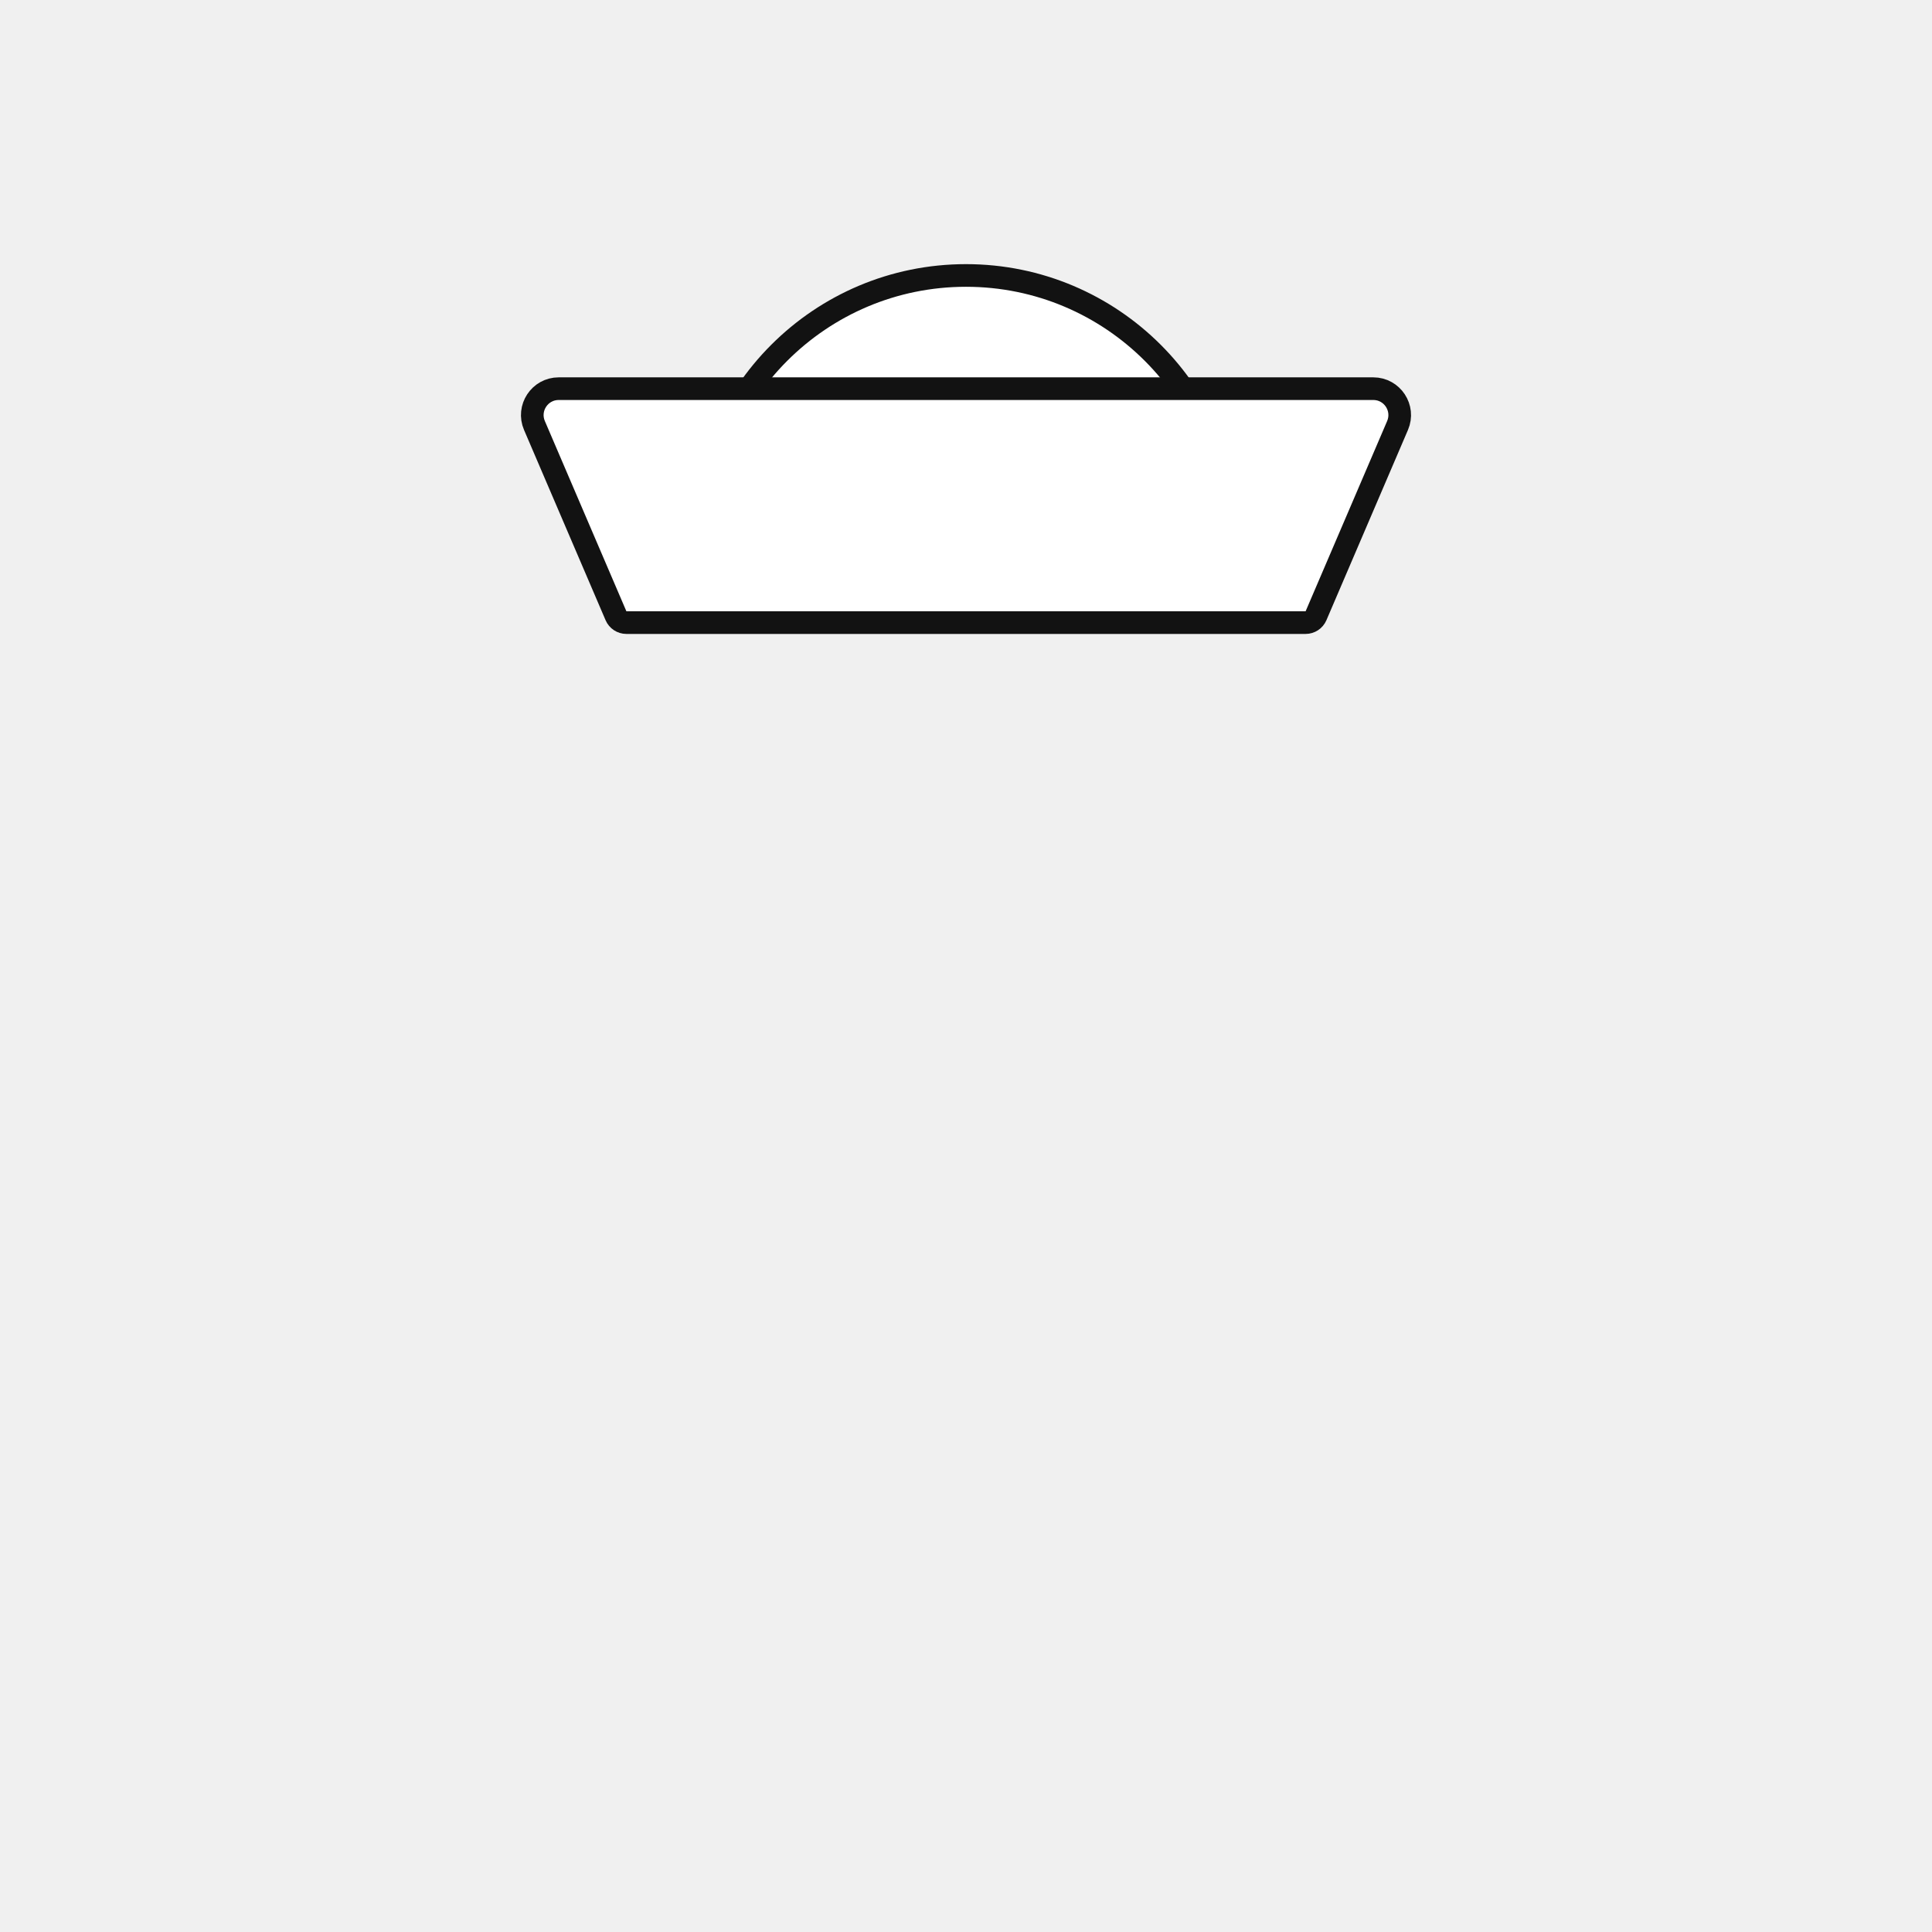
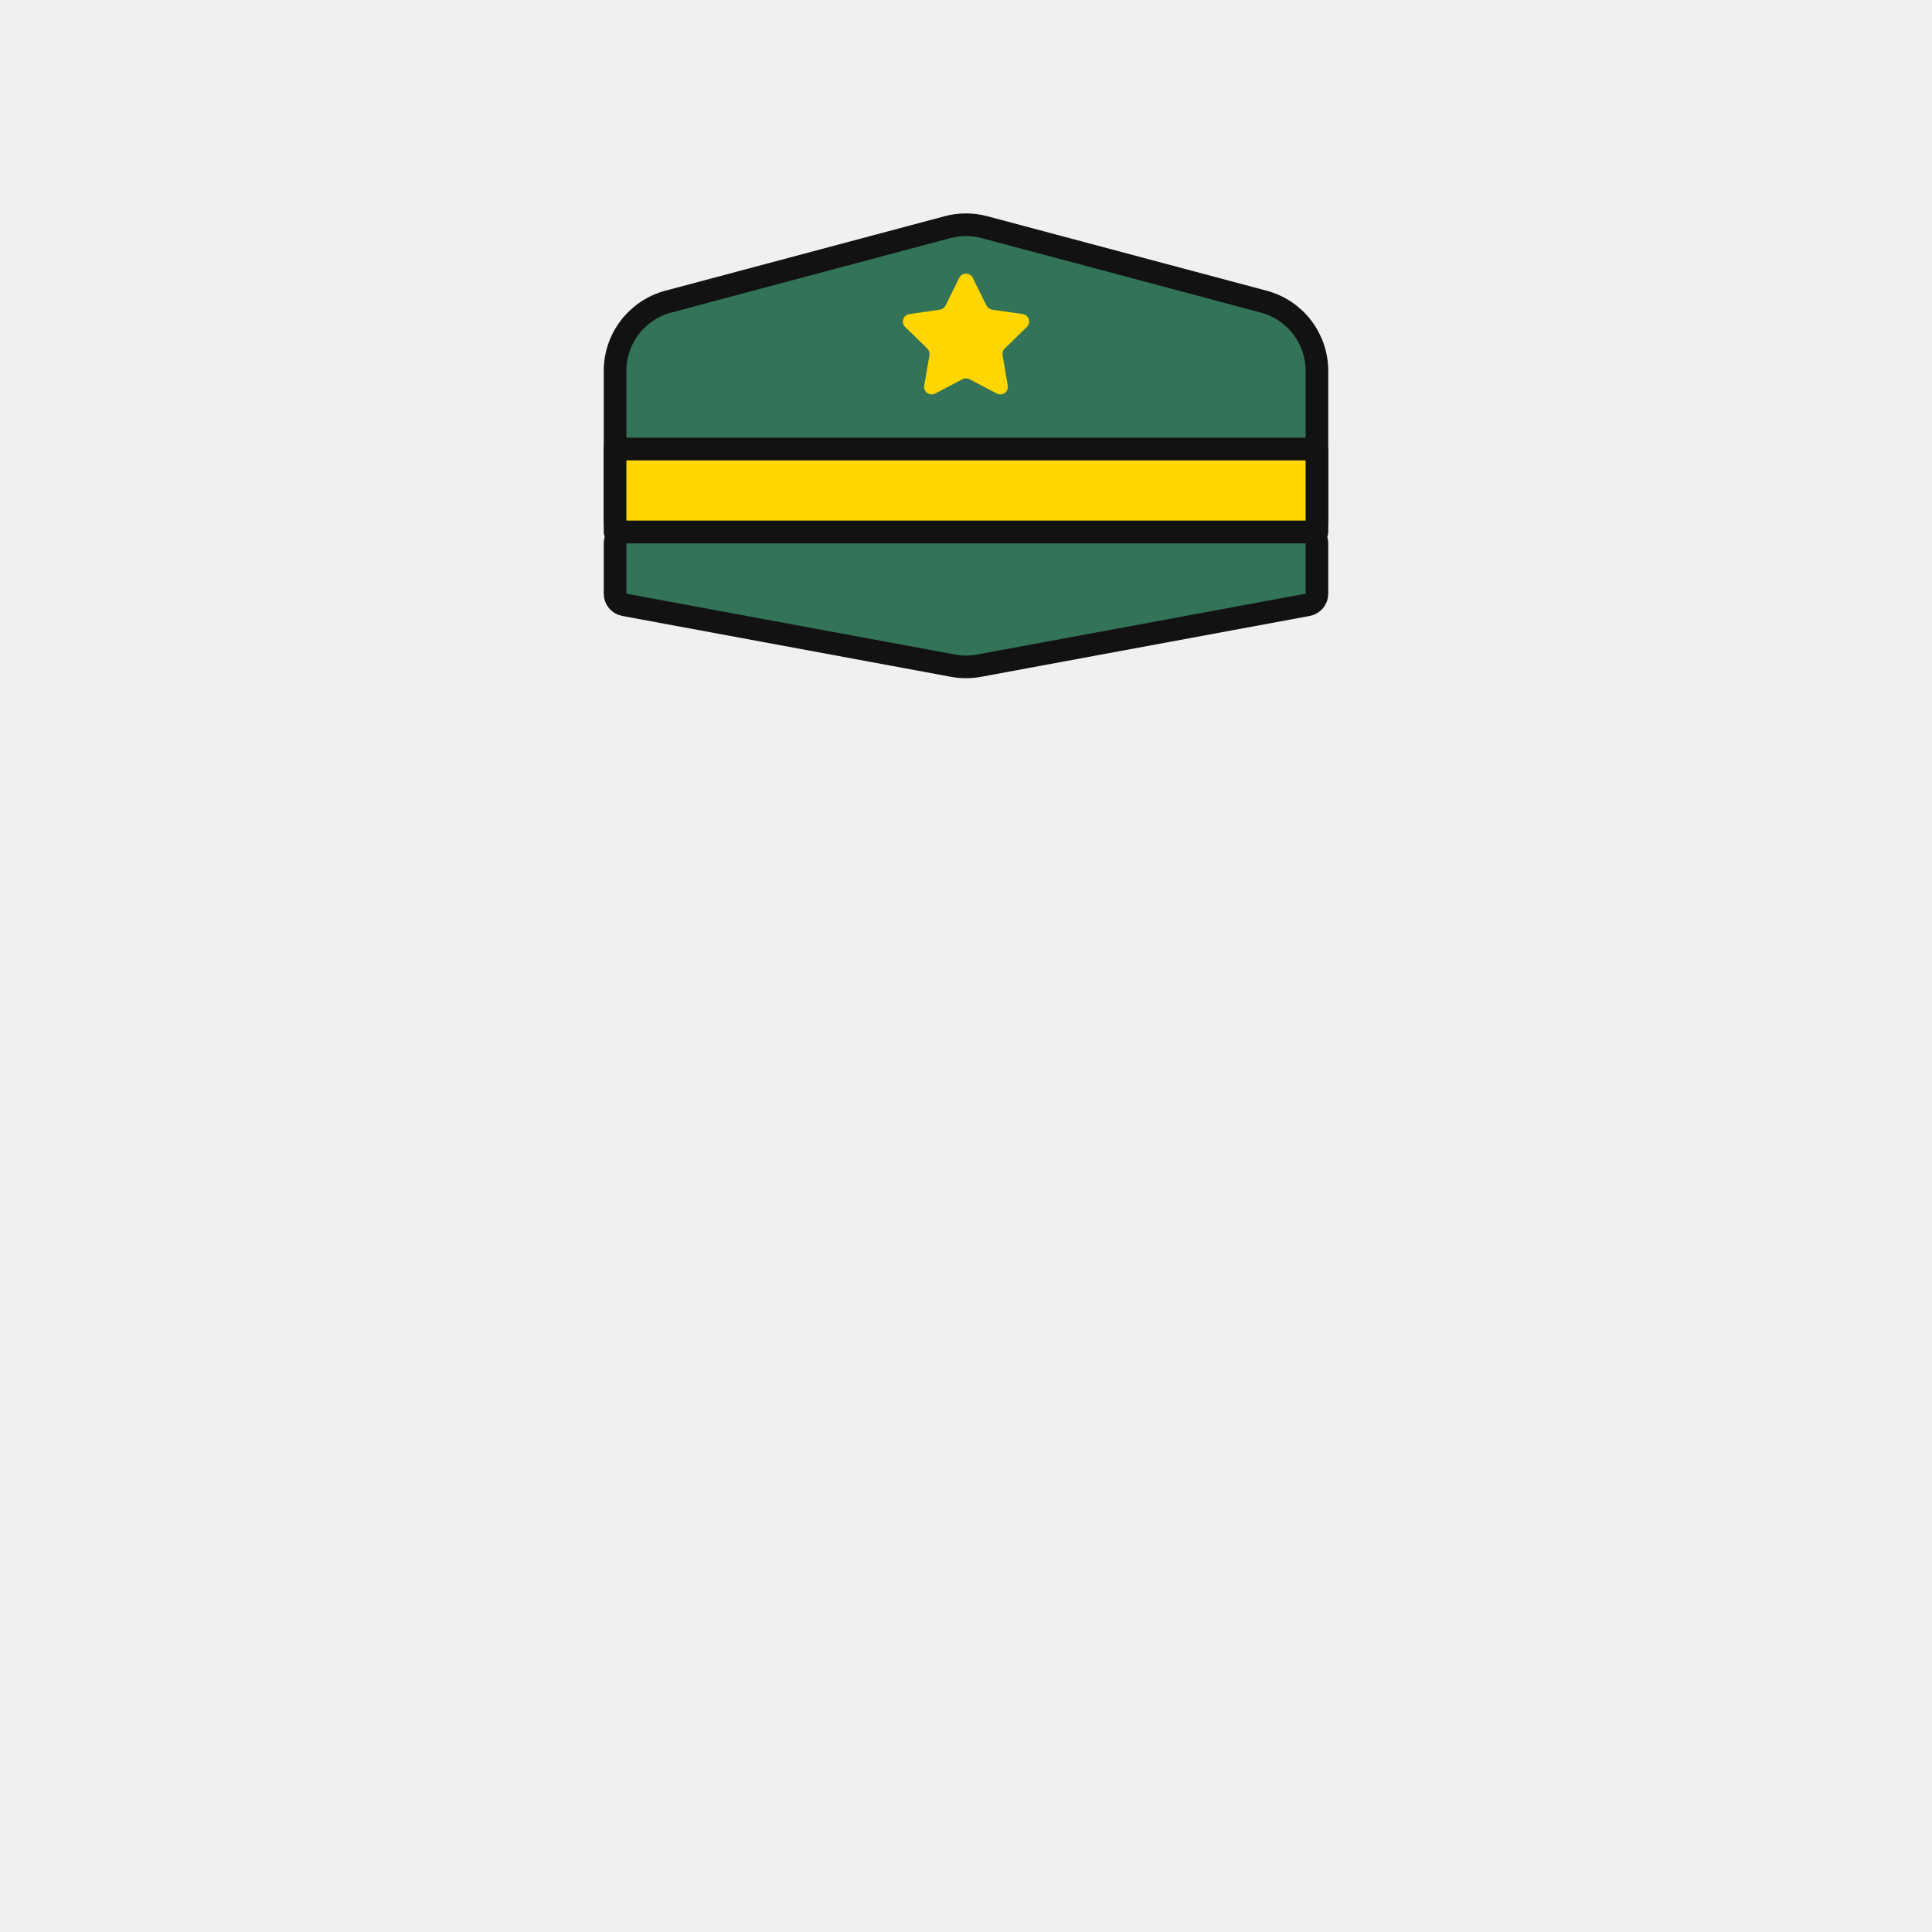
<svg xmlns="http://www.w3.org/2000/svg" width="512" height="512" viewBox="0 0 512 512" fill="none">
-   <path d="M186 143C186 144.657 187.343 146 189 146H323C324.657 146 326 144.657 326 143C326 104.34 294.66 73 256 73C217.34 73 186 104.34 186 143Z" fill="white" stroke="#121212" stroke-width="6" stroke-linejoin="round" />
-   <path d="M346 165C347.2 165 348.285 164.285 348.757 163.182L370.368 112.757C372.347 108.138 368.959 103 363.934 103H148.066C143.041 103 139.653 108.138 141.632 112.757L163.243 163.182C163.715 164.285 164.8 165 166 165H346Z" fill="white" stroke="#121212" stroke-width="6" stroke-linejoin="round" />
+   <path d="M346 141C347.657 141 349 139.657 349 138V98.293C349 89.684 343.213 82.152 334.896 79.934L260.896 60.201C257.688 59.345 254.312 59.345 251.104 60.201L177.104 79.934C168.787 82.152 163 89.684 163 98.293V138C163 139.657 164.343 141 166 141H346Z" fill="#337357" stroke="#121212" stroke-width="6" stroke-linejoin="round" />
+   <path d="M254.207 73.634C254.94 72.147 257.06 72.147 257.793 73.634L261.413 80.967C261.704 81.557 262.267 81.966 262.918 82.061L271.011 83.237C272.651 83.475 273.306 85.491 272.119 86.648L266.264 92.356C265.792 92.816 265.577 93.478 265.688 94.126L267.071 102.186C267.351 103.82 265.636 105.066 264.169 104.295L256.931 100.489C256.348 100.183 255.652 100.183 255.069 100.489L247.831 104.295C246.364 105.066 244.649 103.82 244.929 102.186L246.312 94.126C246.423 93.478 246.208 92.816 245.736 92.356L239.881 86.648C238.694 85.491 239.349 83.475 240.989 83.237L249.082 82.061C249.733 81.966 250.296 81.557 250.587 80.967L254.207 73.634Z" fill="#FFD600" />
+   <rect x="163" y="119" width="186" height="22" fill="#FFD600" stroke="#121212" stroke-width="6" stroke-linejoin="round" />
+   <path d="M166 141C164.343 141 163 142.343 163 144V157.333C163 158.78 164.032 160.02 165.454 160.283L252.54 176.41C254.827 176.834 257.173 176.834 259.46 176.41L346.546 160.283C347.968 160.02 349 158.78 349 157.333V144C349 142.343 347.657 141 346 141H166Z" fill="#337357" stroke="#121212" stroke-width="6" stroke-linejoin="round" />
</svg>
